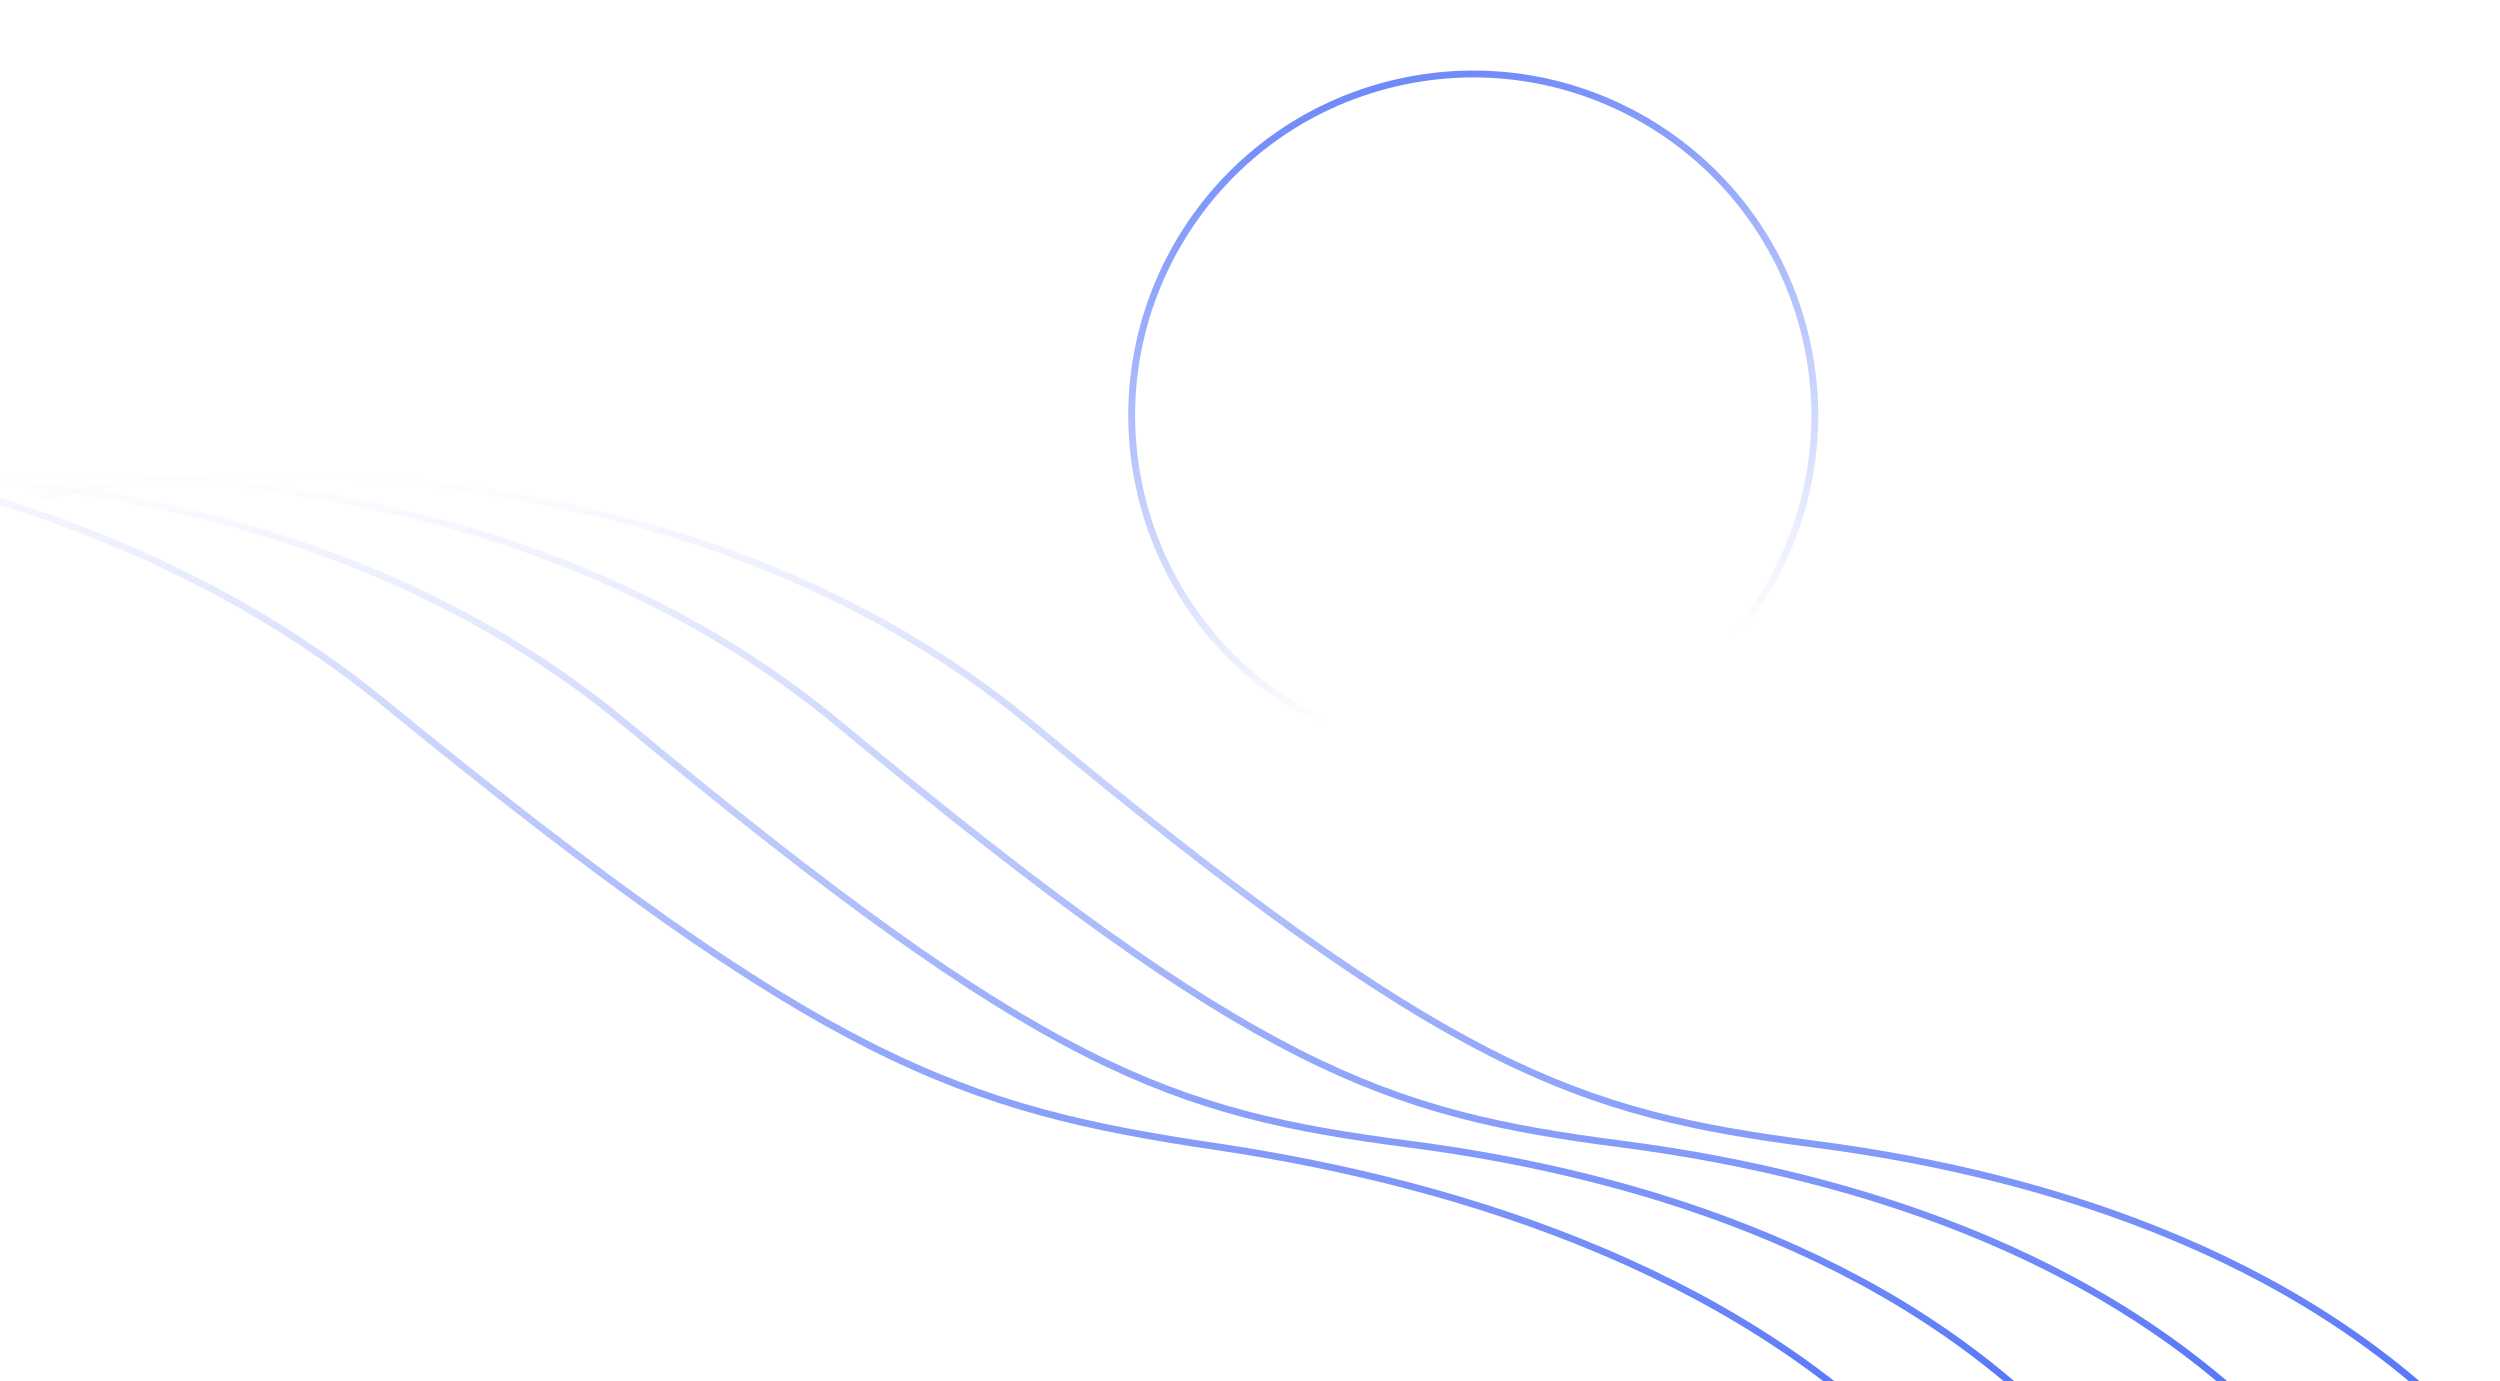
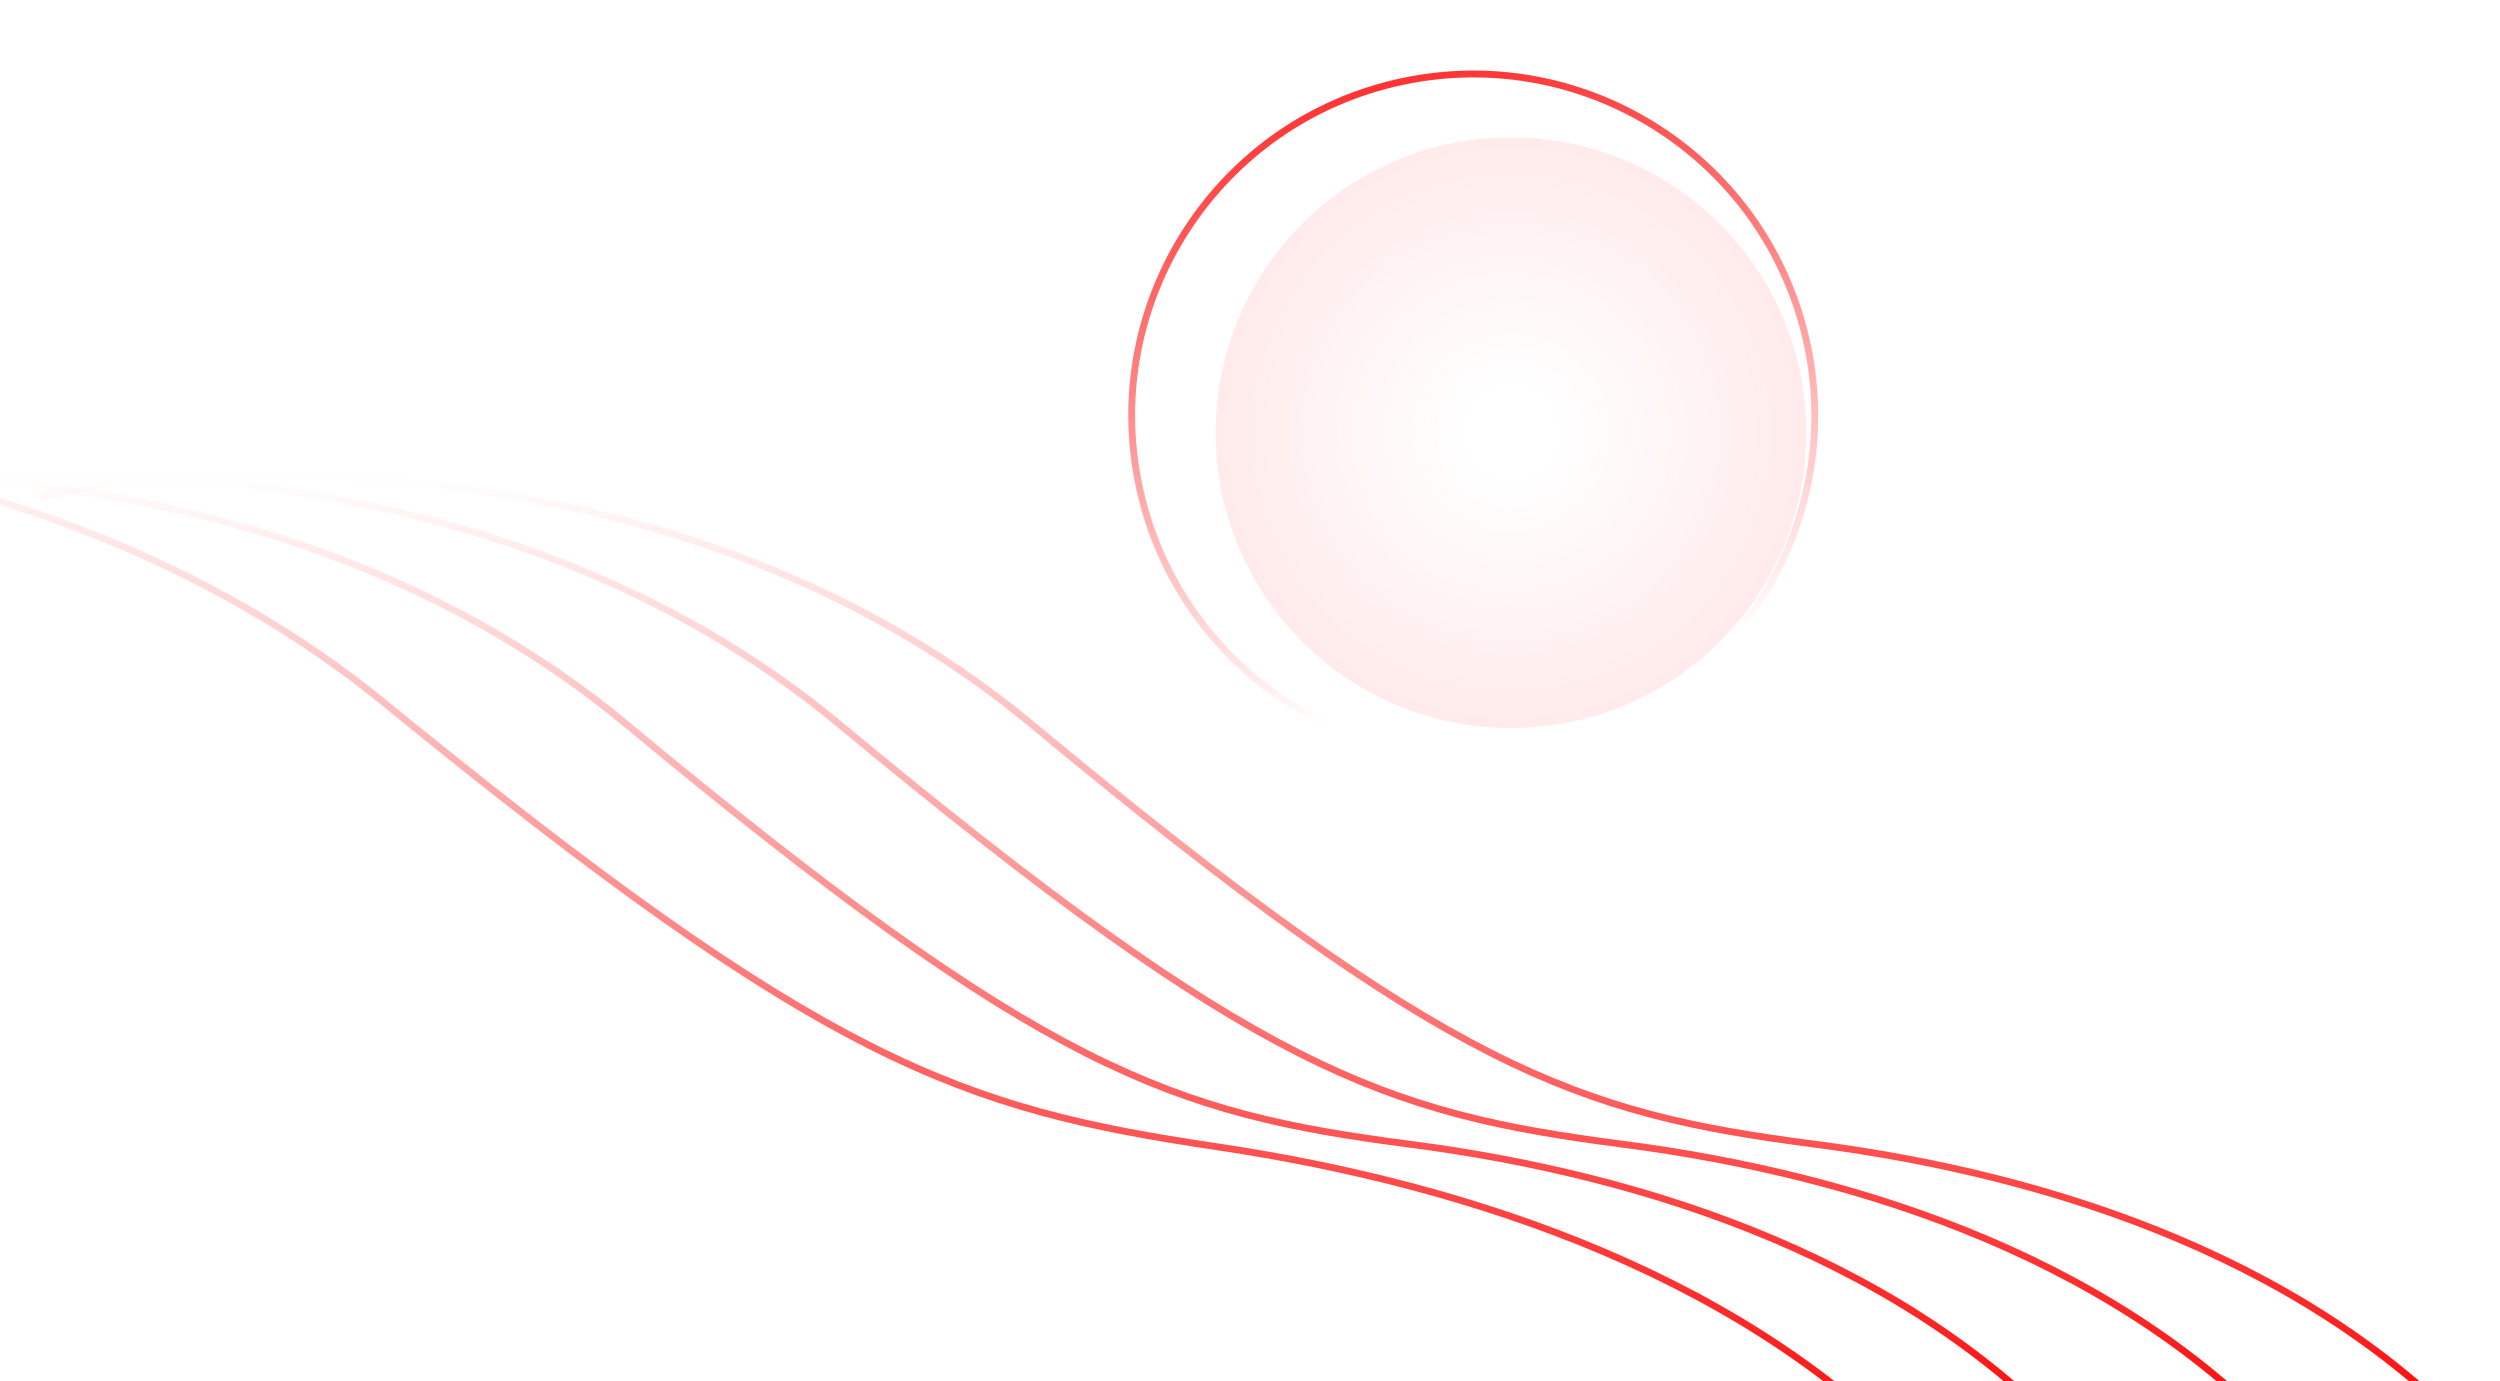
<svg xmlns="http://www.w3.org/2000/svg" xmlns:xlink="http://www.w3.org/1999/xlink" fill="none" height="201" viewBox="0 0 364 201" width="364">
  <linearGradient id="a">
-     <stop offset="0" stop-color="#4a6cf7" stop-opacity="0" />
-     <stop offset="1" stop-color="#4a6cf7" />
+     <stop offset="0" stop-color="#FF0000" stop-opacity="0" />
+     <stop offset="1" stop-color="#FF0000" />
  </linearGradient>
  <linearGradient id="b" gradientUnits="userSpaceOnUse" x1="184.389" x2="184.389" xlink:href="#a" y1="69.24" y2="212.24" />
  <linearGradient id="c" gradientUnits="userSpaceOnUse" x1="156.389" x2="156.389" xlink:href="#a" y1="69.24" y2="212.24" />
  <linearGradient id="d" gradientUnits="userSpaceOnUse" x1="125.389" x2="125.389" xlink:href="#a" y1="69.24" y2="212.24" />
  <linearGradient id="e" gradientUnits="userSpaceOnUse" x1="93.851" x2="89.928" xlink:href="#a" y1="67.267" y2="210.214" />
  <linearGradient id="f" gradientUnits="userSpaceOnUse" x1="214.505" x2="212.684" y1="10.285" y2="99.582">
-     <stop offset="0" stop-color="#4a6cf7" />
-     <stop offset="1" stop-color="#4a6cf7" stop-opacity="0" />
+     <stop offset="0" stop-color="#FF0000" />
+     <stop offset="1" stop-color="#FF0000" stop-opacity="0" />
  </linearGradient>
  <radialGradient id="g" cx="0" cy="0" gradientTransform="matrix(0 43 -43 0 220 63)" gradientUnits="userSpaceOnUse" r="1">
-     <stop offset=".146" stop-color="#fff" stop-opacity="0" />
-     <stop offset="1" stop-color="#fff" stop-opacity=".08" />
+     <stop offset=".146" stop-color="#FF0000" stop-opacity="0" />
+     <stop offset="1" stop-color="#FF0000" stop-opacity=".08" />
  </radialGradient>
  <path d="m5.889 72.33c27.771-5.851 95.508-7.422 144.289 33.097 60.977 50.649 79.412 56.666 114.155 61.18 34.743 4.513 73.385 17.05 98.556 45.633" stroke="url(#b)" />
  <path d="m-22.111 72.33c27.771-5.851 95.507-7.422 144.289 33.097 60.977 50.649 79.412 56.666 114.155 61.18 34.743 4.513 73.385 17.05 98.556 45.633" stroke="url(#c)" />
  <path d="m-53.111 72.33c27.771-5.851 95.507-7.422 144.289 33.097 60.977 50.649 79.412 56.666 114.155 61.18 34.743 4.513 73.385 17.05 98.556 45.633" stroke="url(#d)" />
  <path d="m-98.162 65.089c30.02-5.029 102.895-4.601 154.235 37.342 64.175 52.429 83.832 58.988 121.064 64.525 37.233 5.537 78.438 19.209 104.719 48.525" stroke="url(#e)" />
  <circle cx="214.505" cy="60.505" opacity=".8" r="49.721" stroke="url(#f)" transform="matrix(.9726909 -.2321044 .2321044 .9726909 -8.185627 51.43991)" />
  <circle cx="220" cy="63" fill="url(#g)" r="43" />
</svg>
